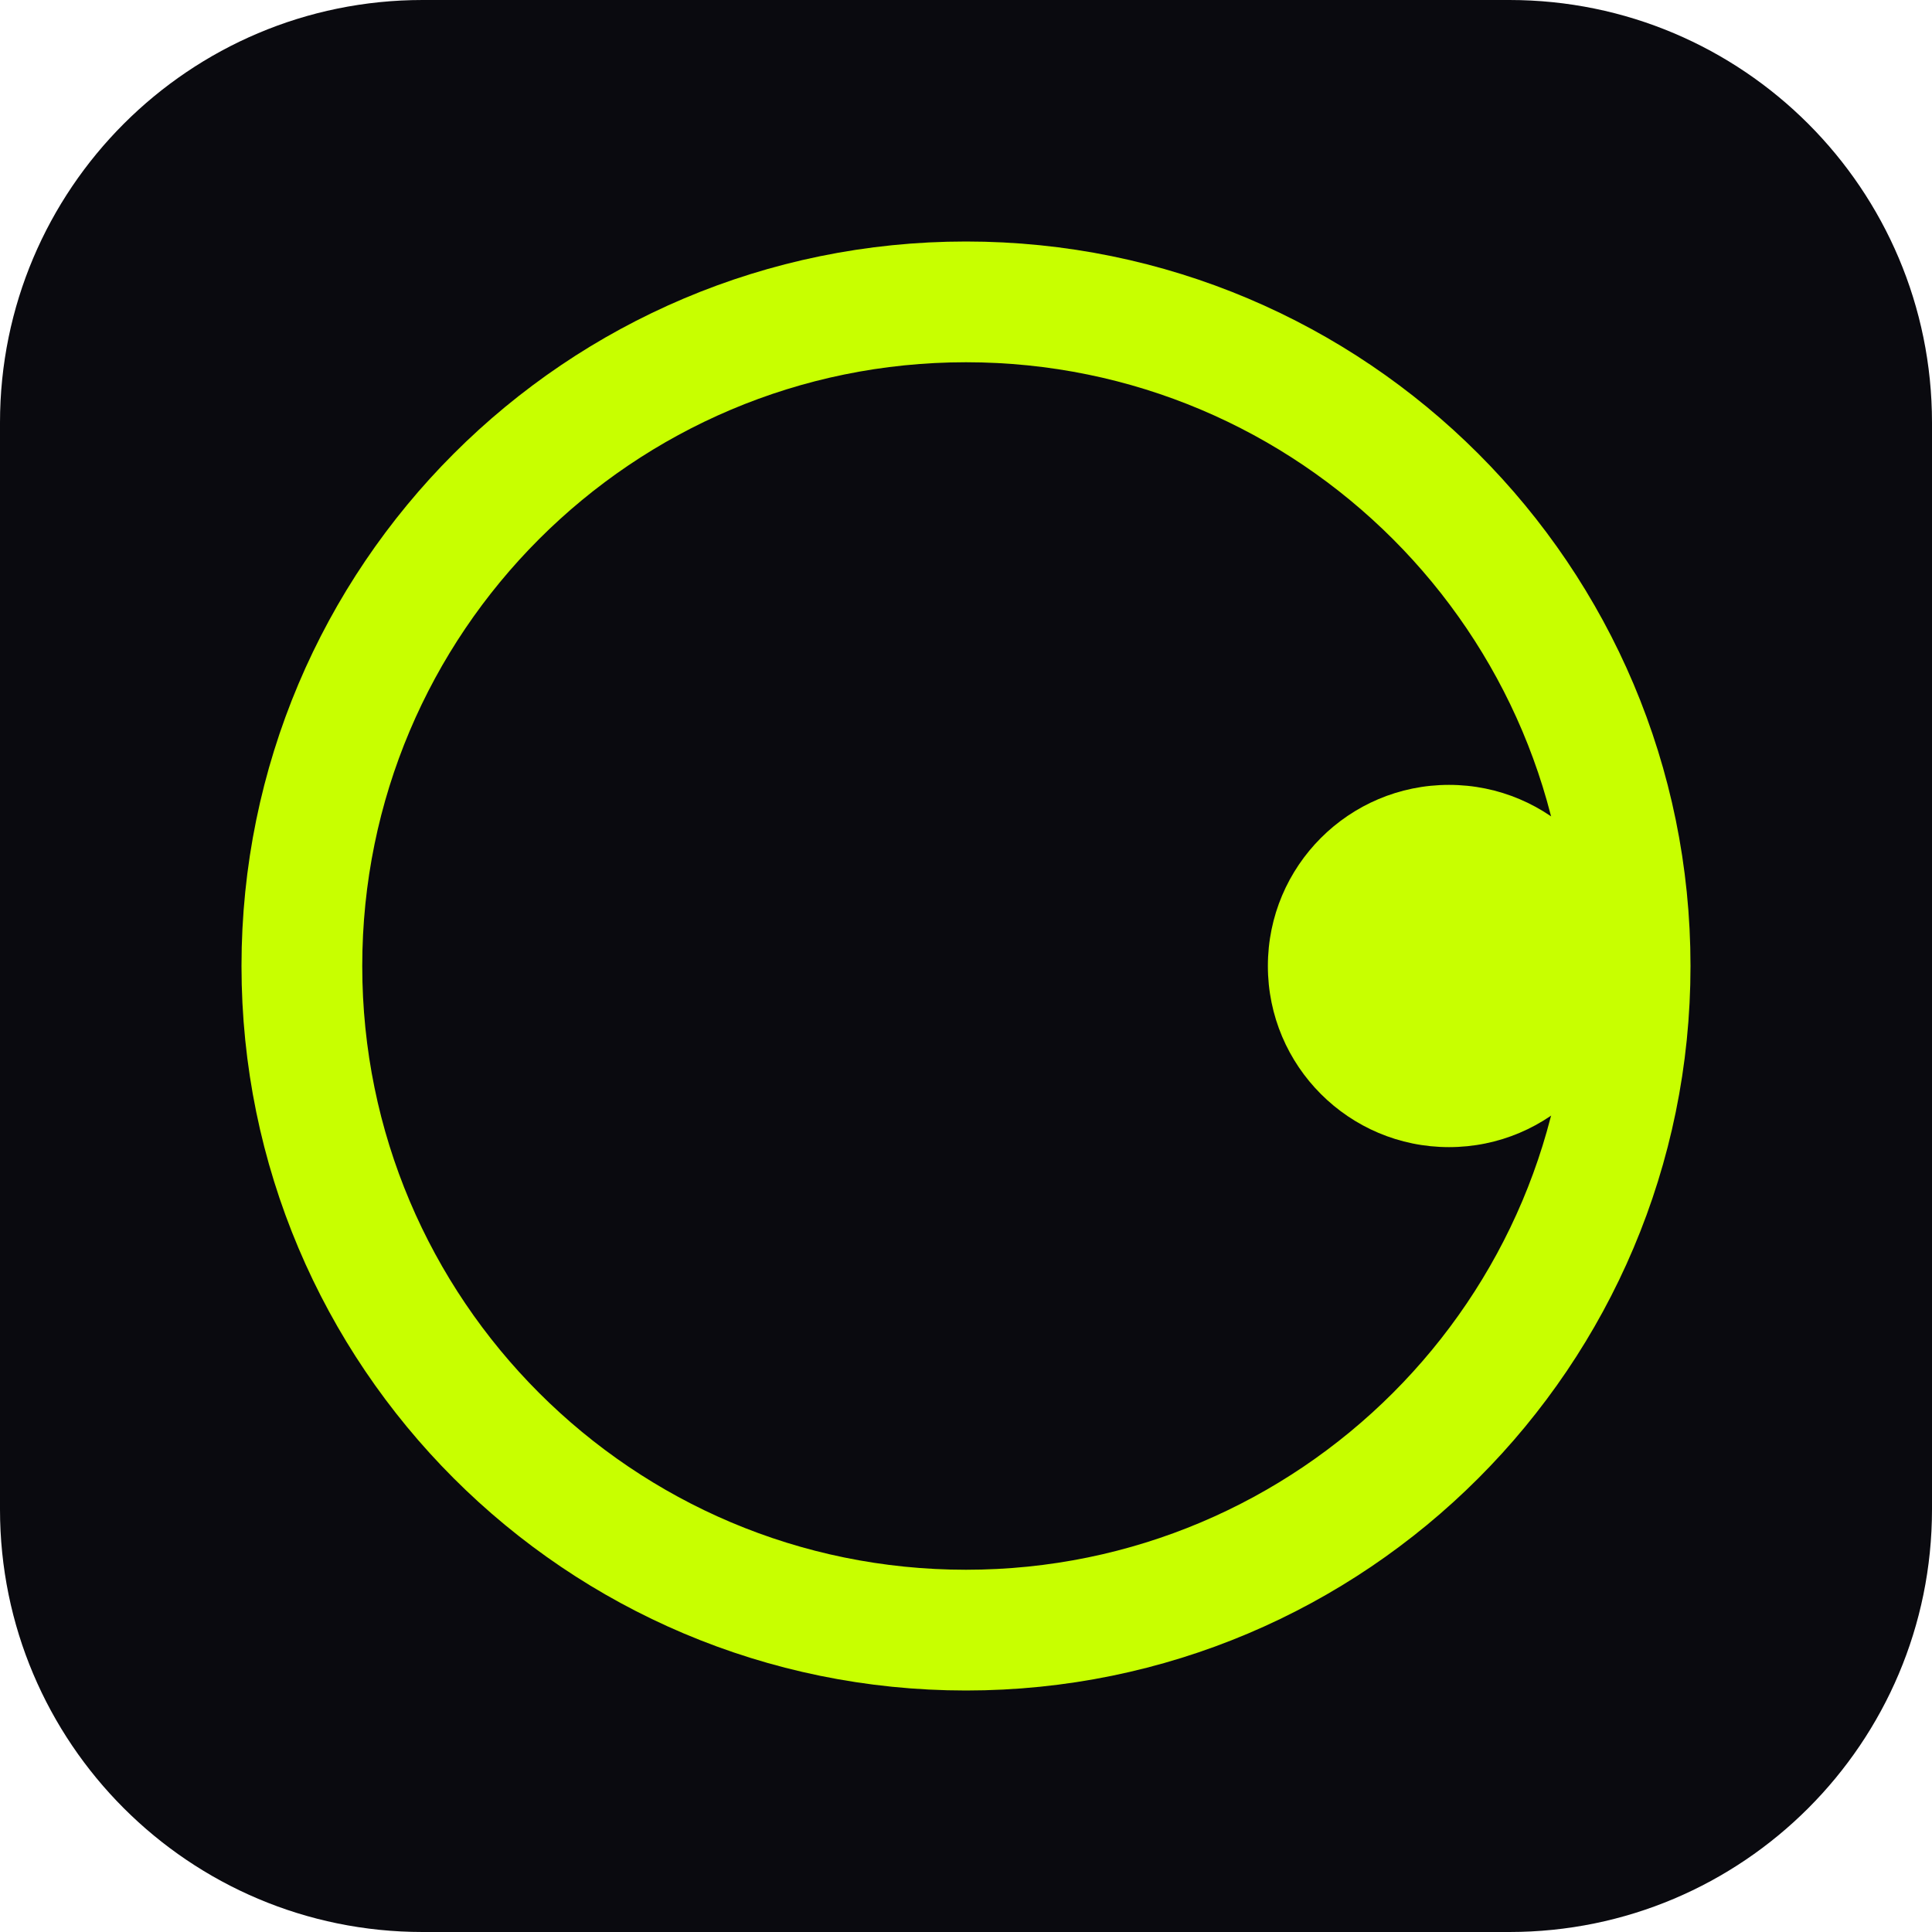
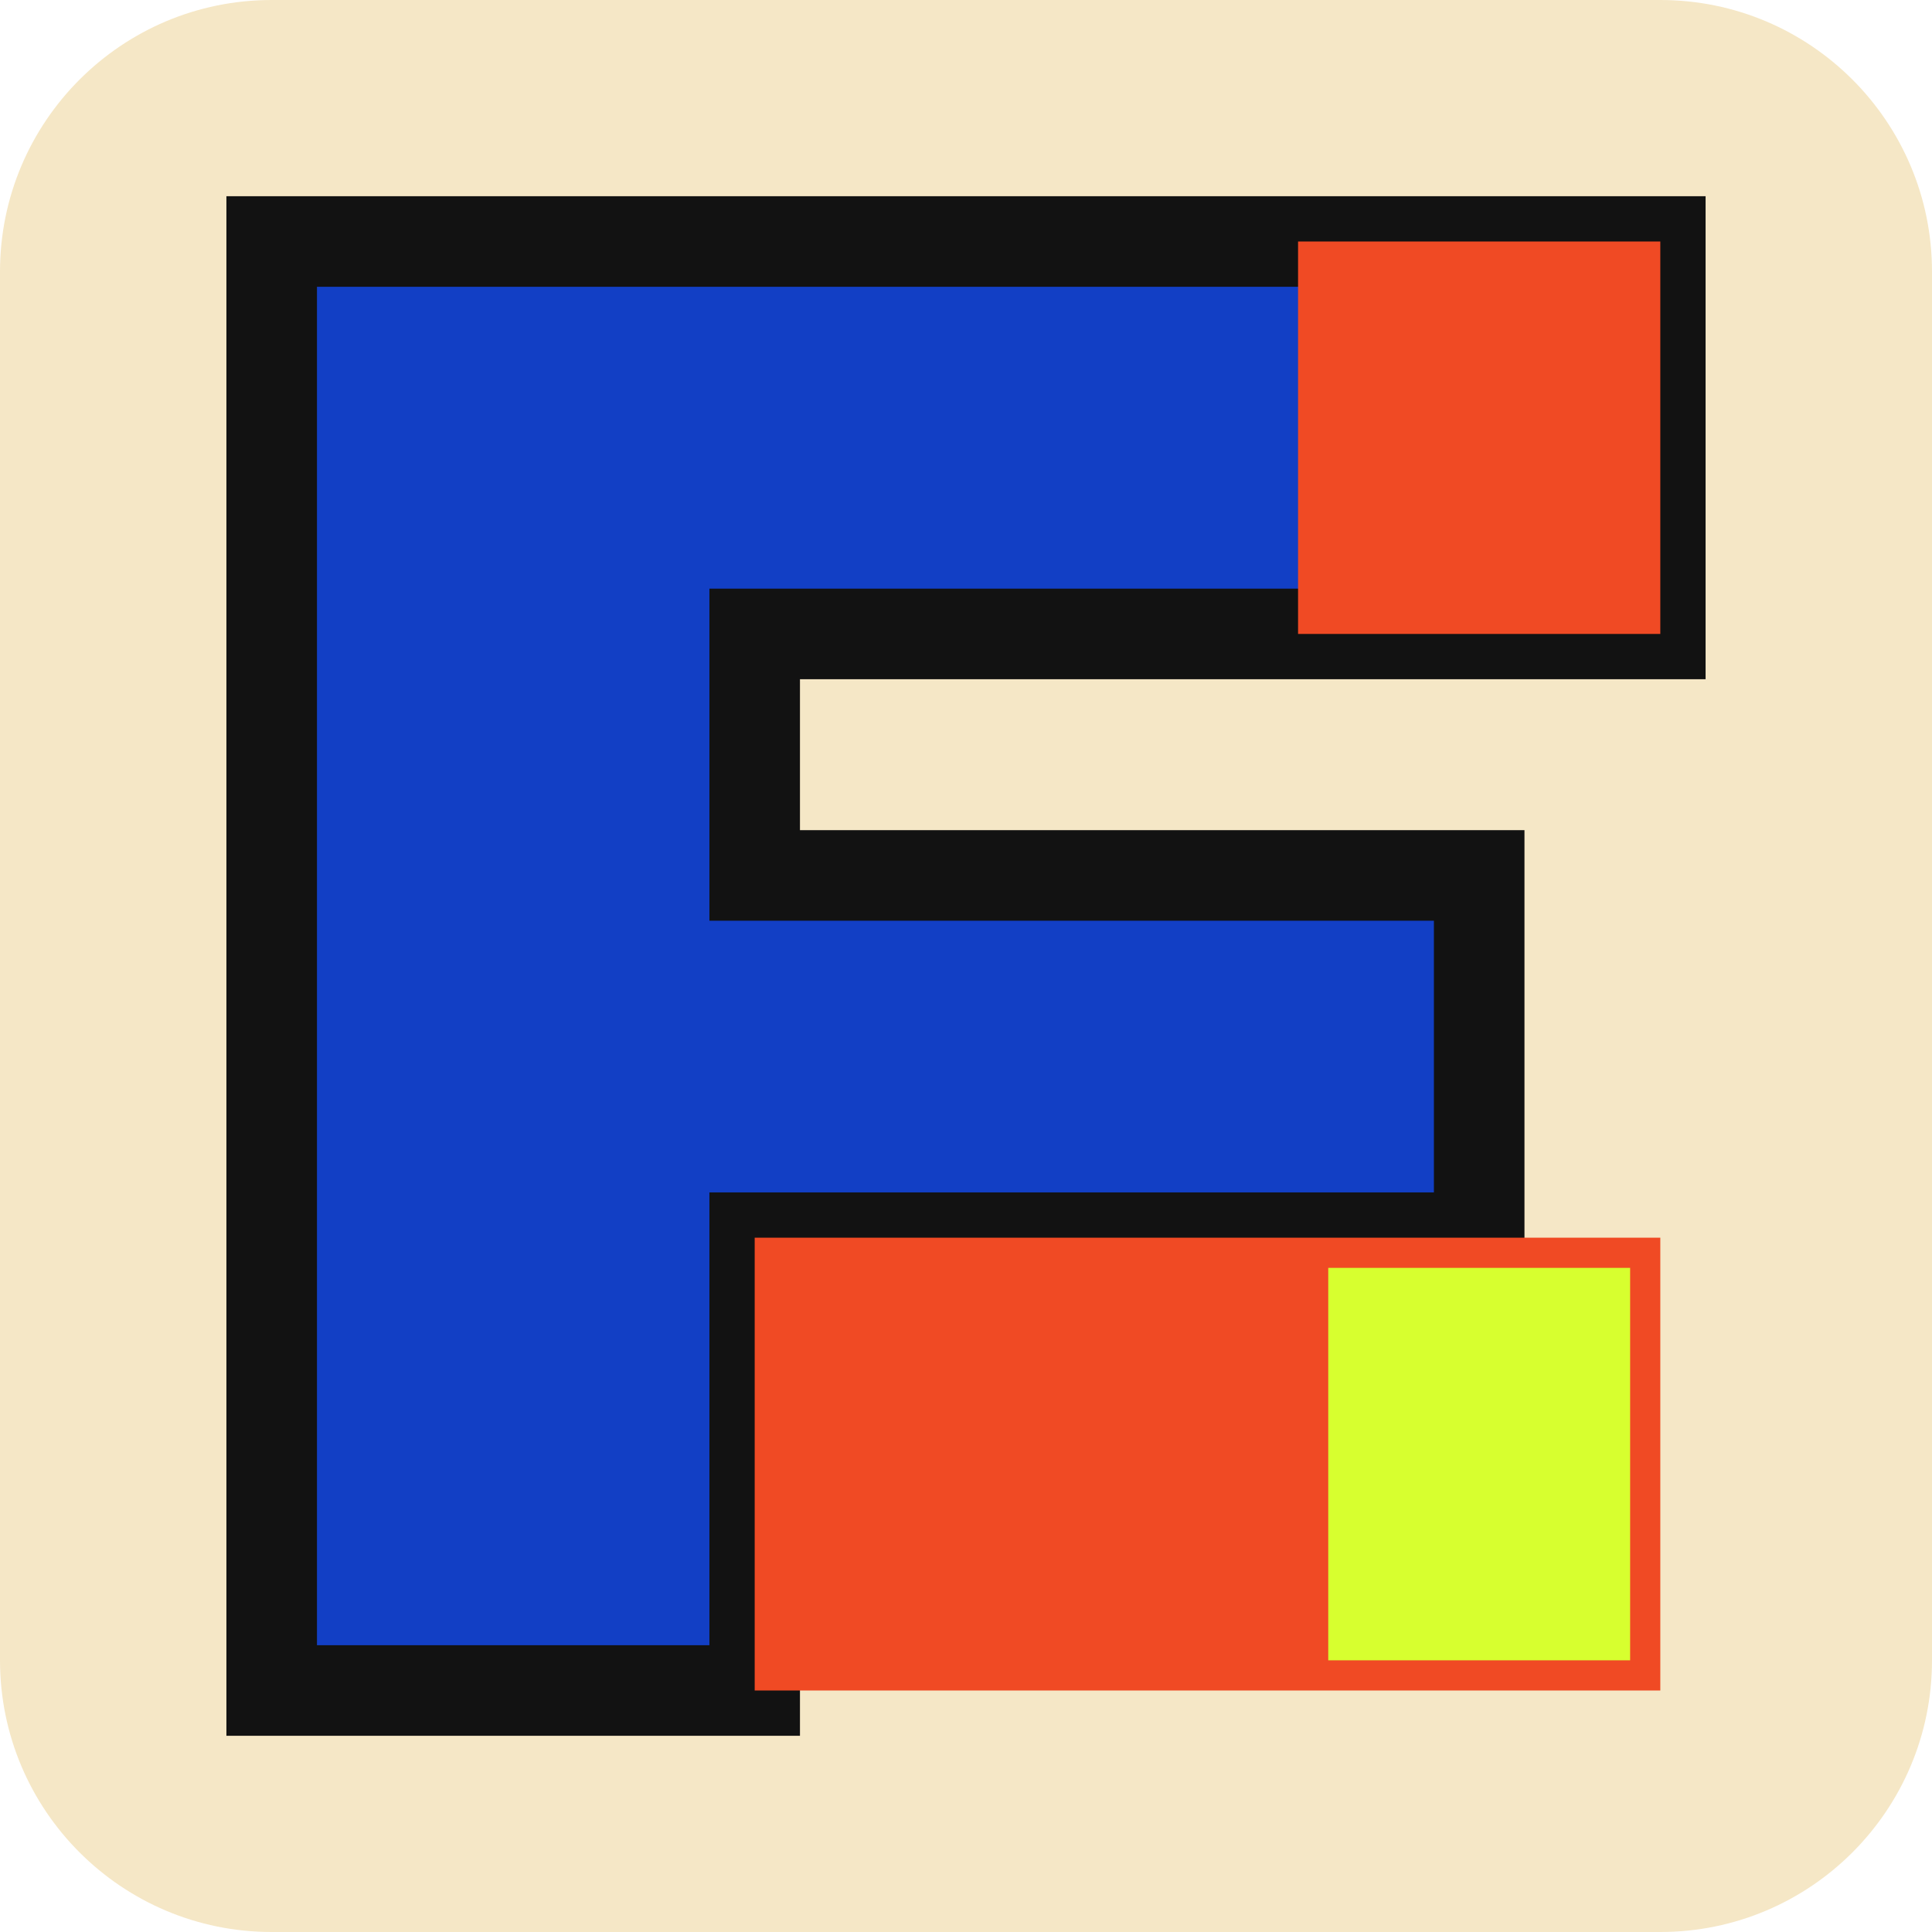
<svg xmlns="http://www.w3.org/2000/svg" viewBox="0 0 64 64">
-   <rect width="64" height="64" rx="14" fill="#0a0a0f" />
-   <circle cx="32" cy="32" r="22" stroke="#c8ff00" stroke-width="4" fill="none" />
-   <circle cx="48" cy="32" r="6" fill="#c8ff00" />
+   <rect width="64" height="64" rx="9" fill="#f5e7c6" />
+   <path d="M9 8h46v13H25v8h24v12H25v15H9z" fill="#123fc5" stroke="#121212" stroke-width="3" />
+   <path d="M43 8h12v13H43zM25 41h30v15H25z" fill="#f04a24" />
+   <path d="M44 42h10v13H44z" fill="#d7ff2f" />
</svg>
